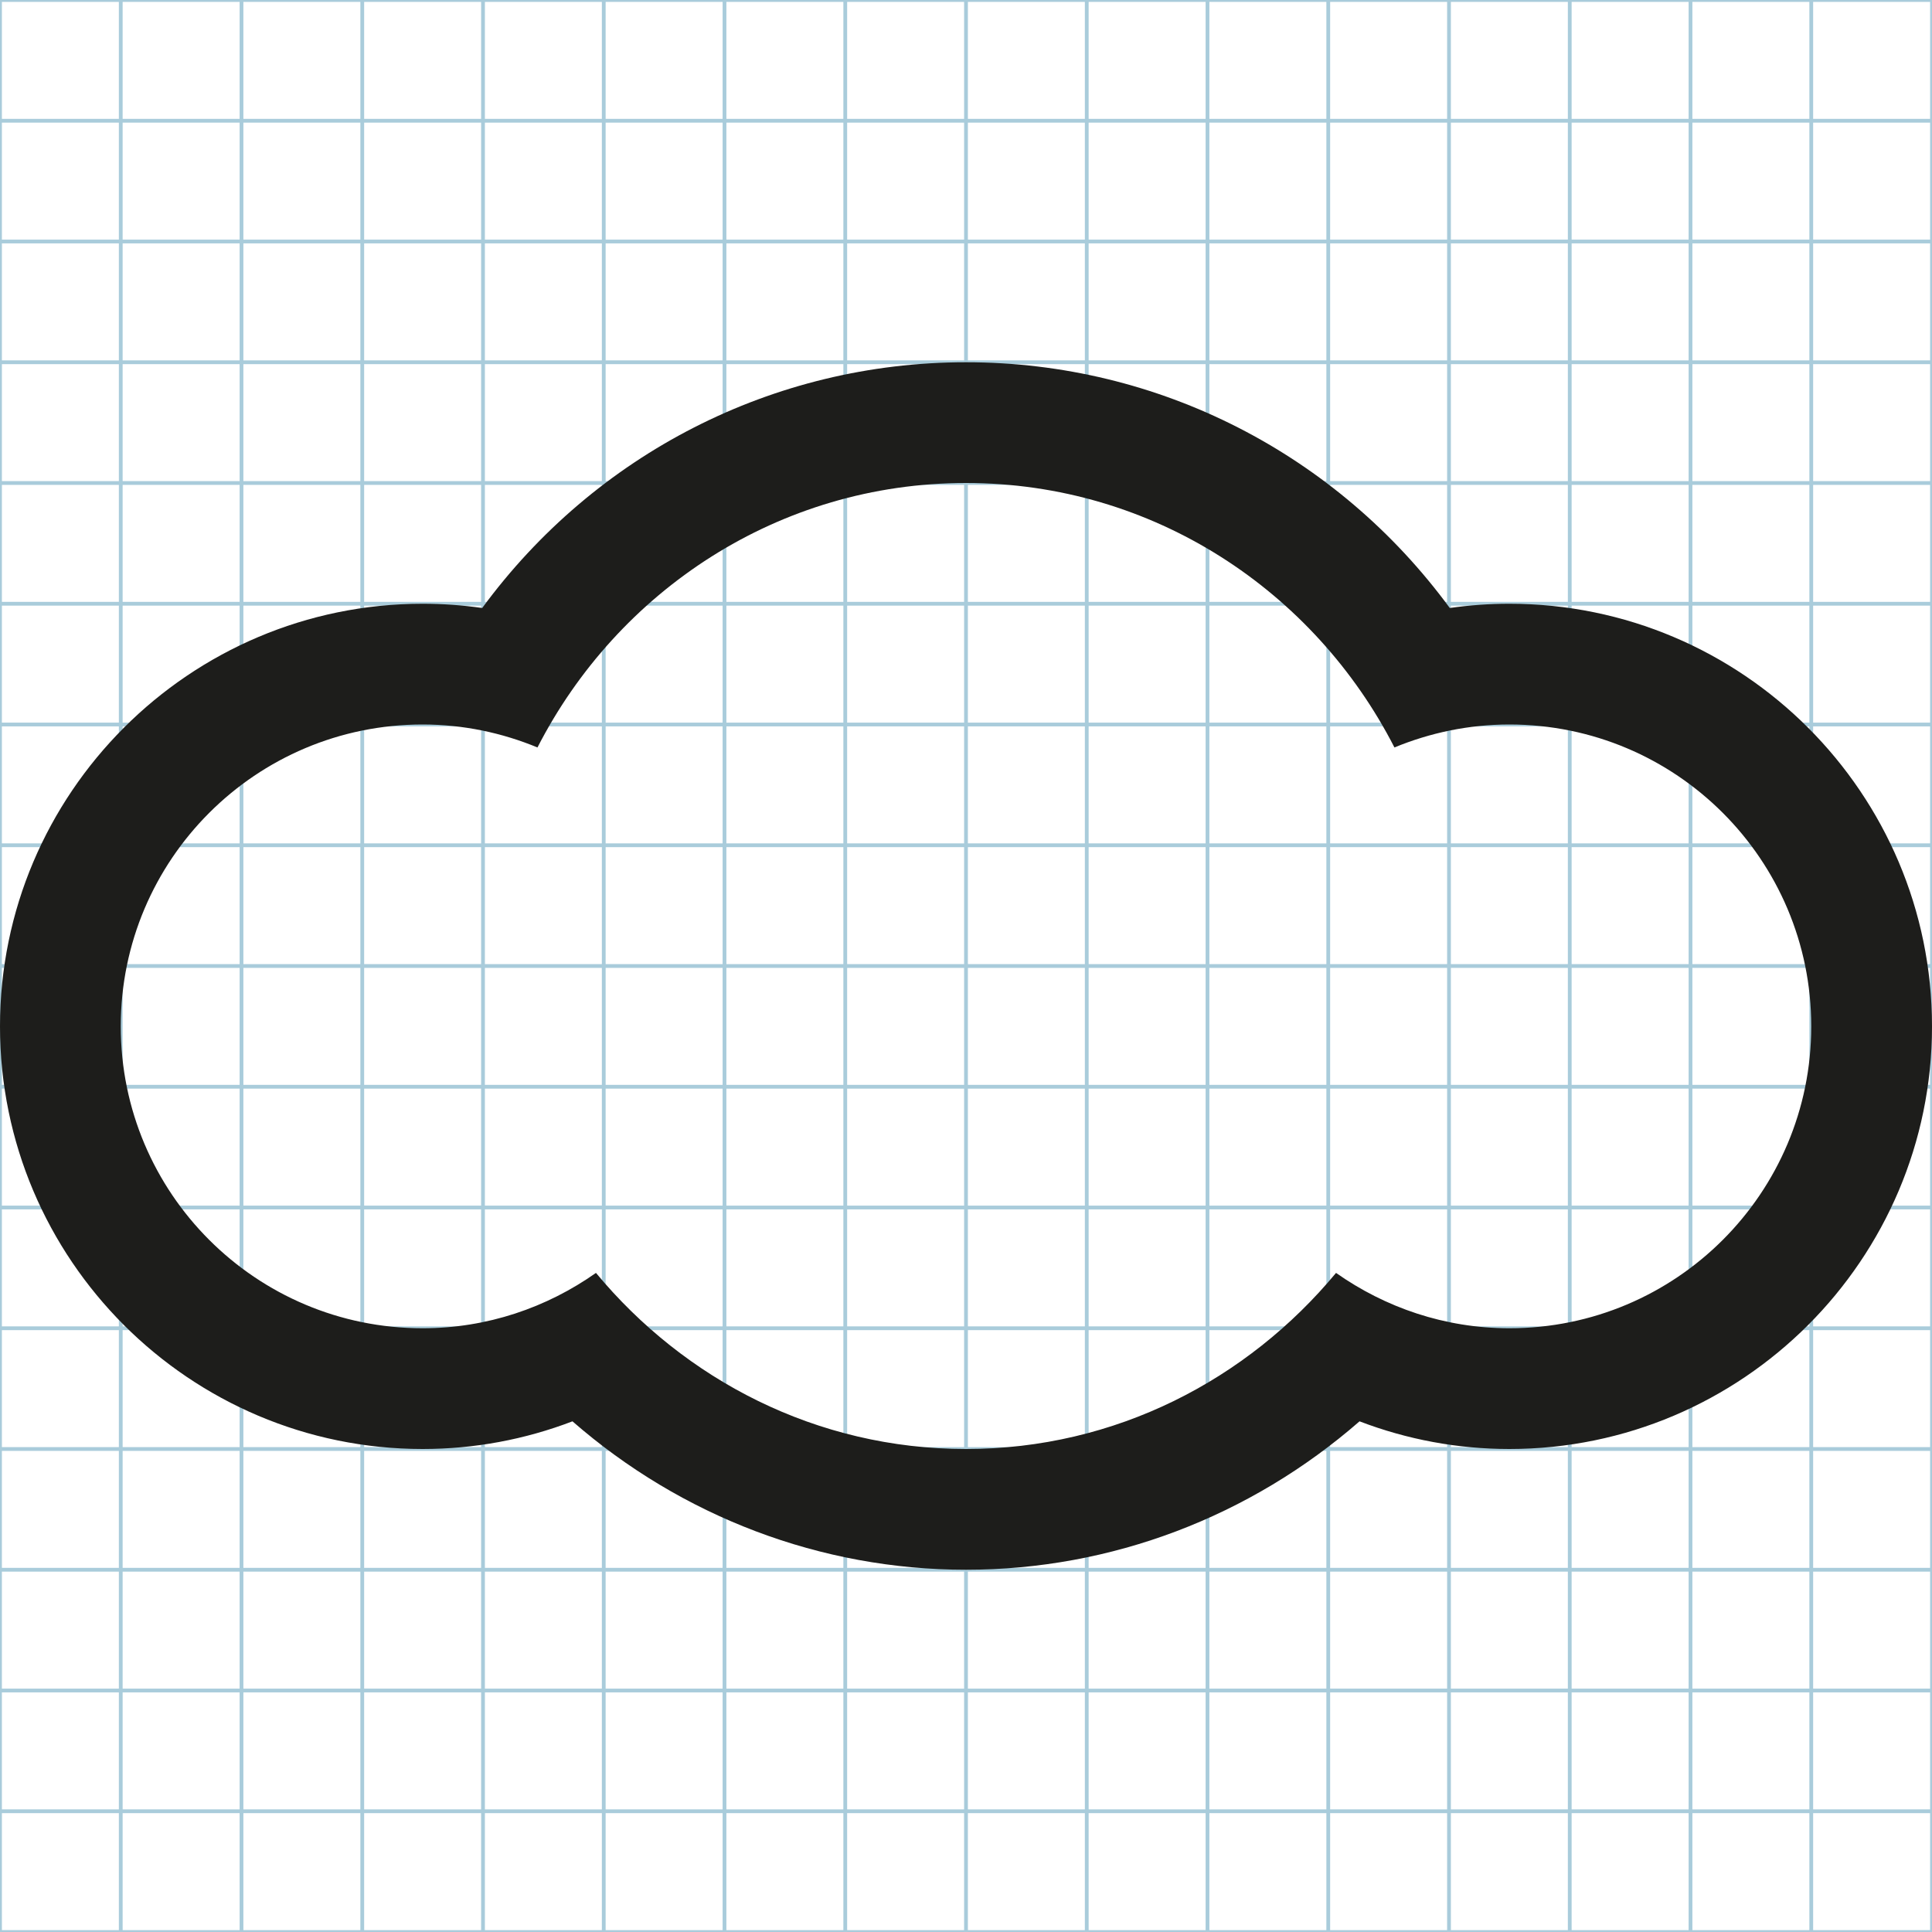
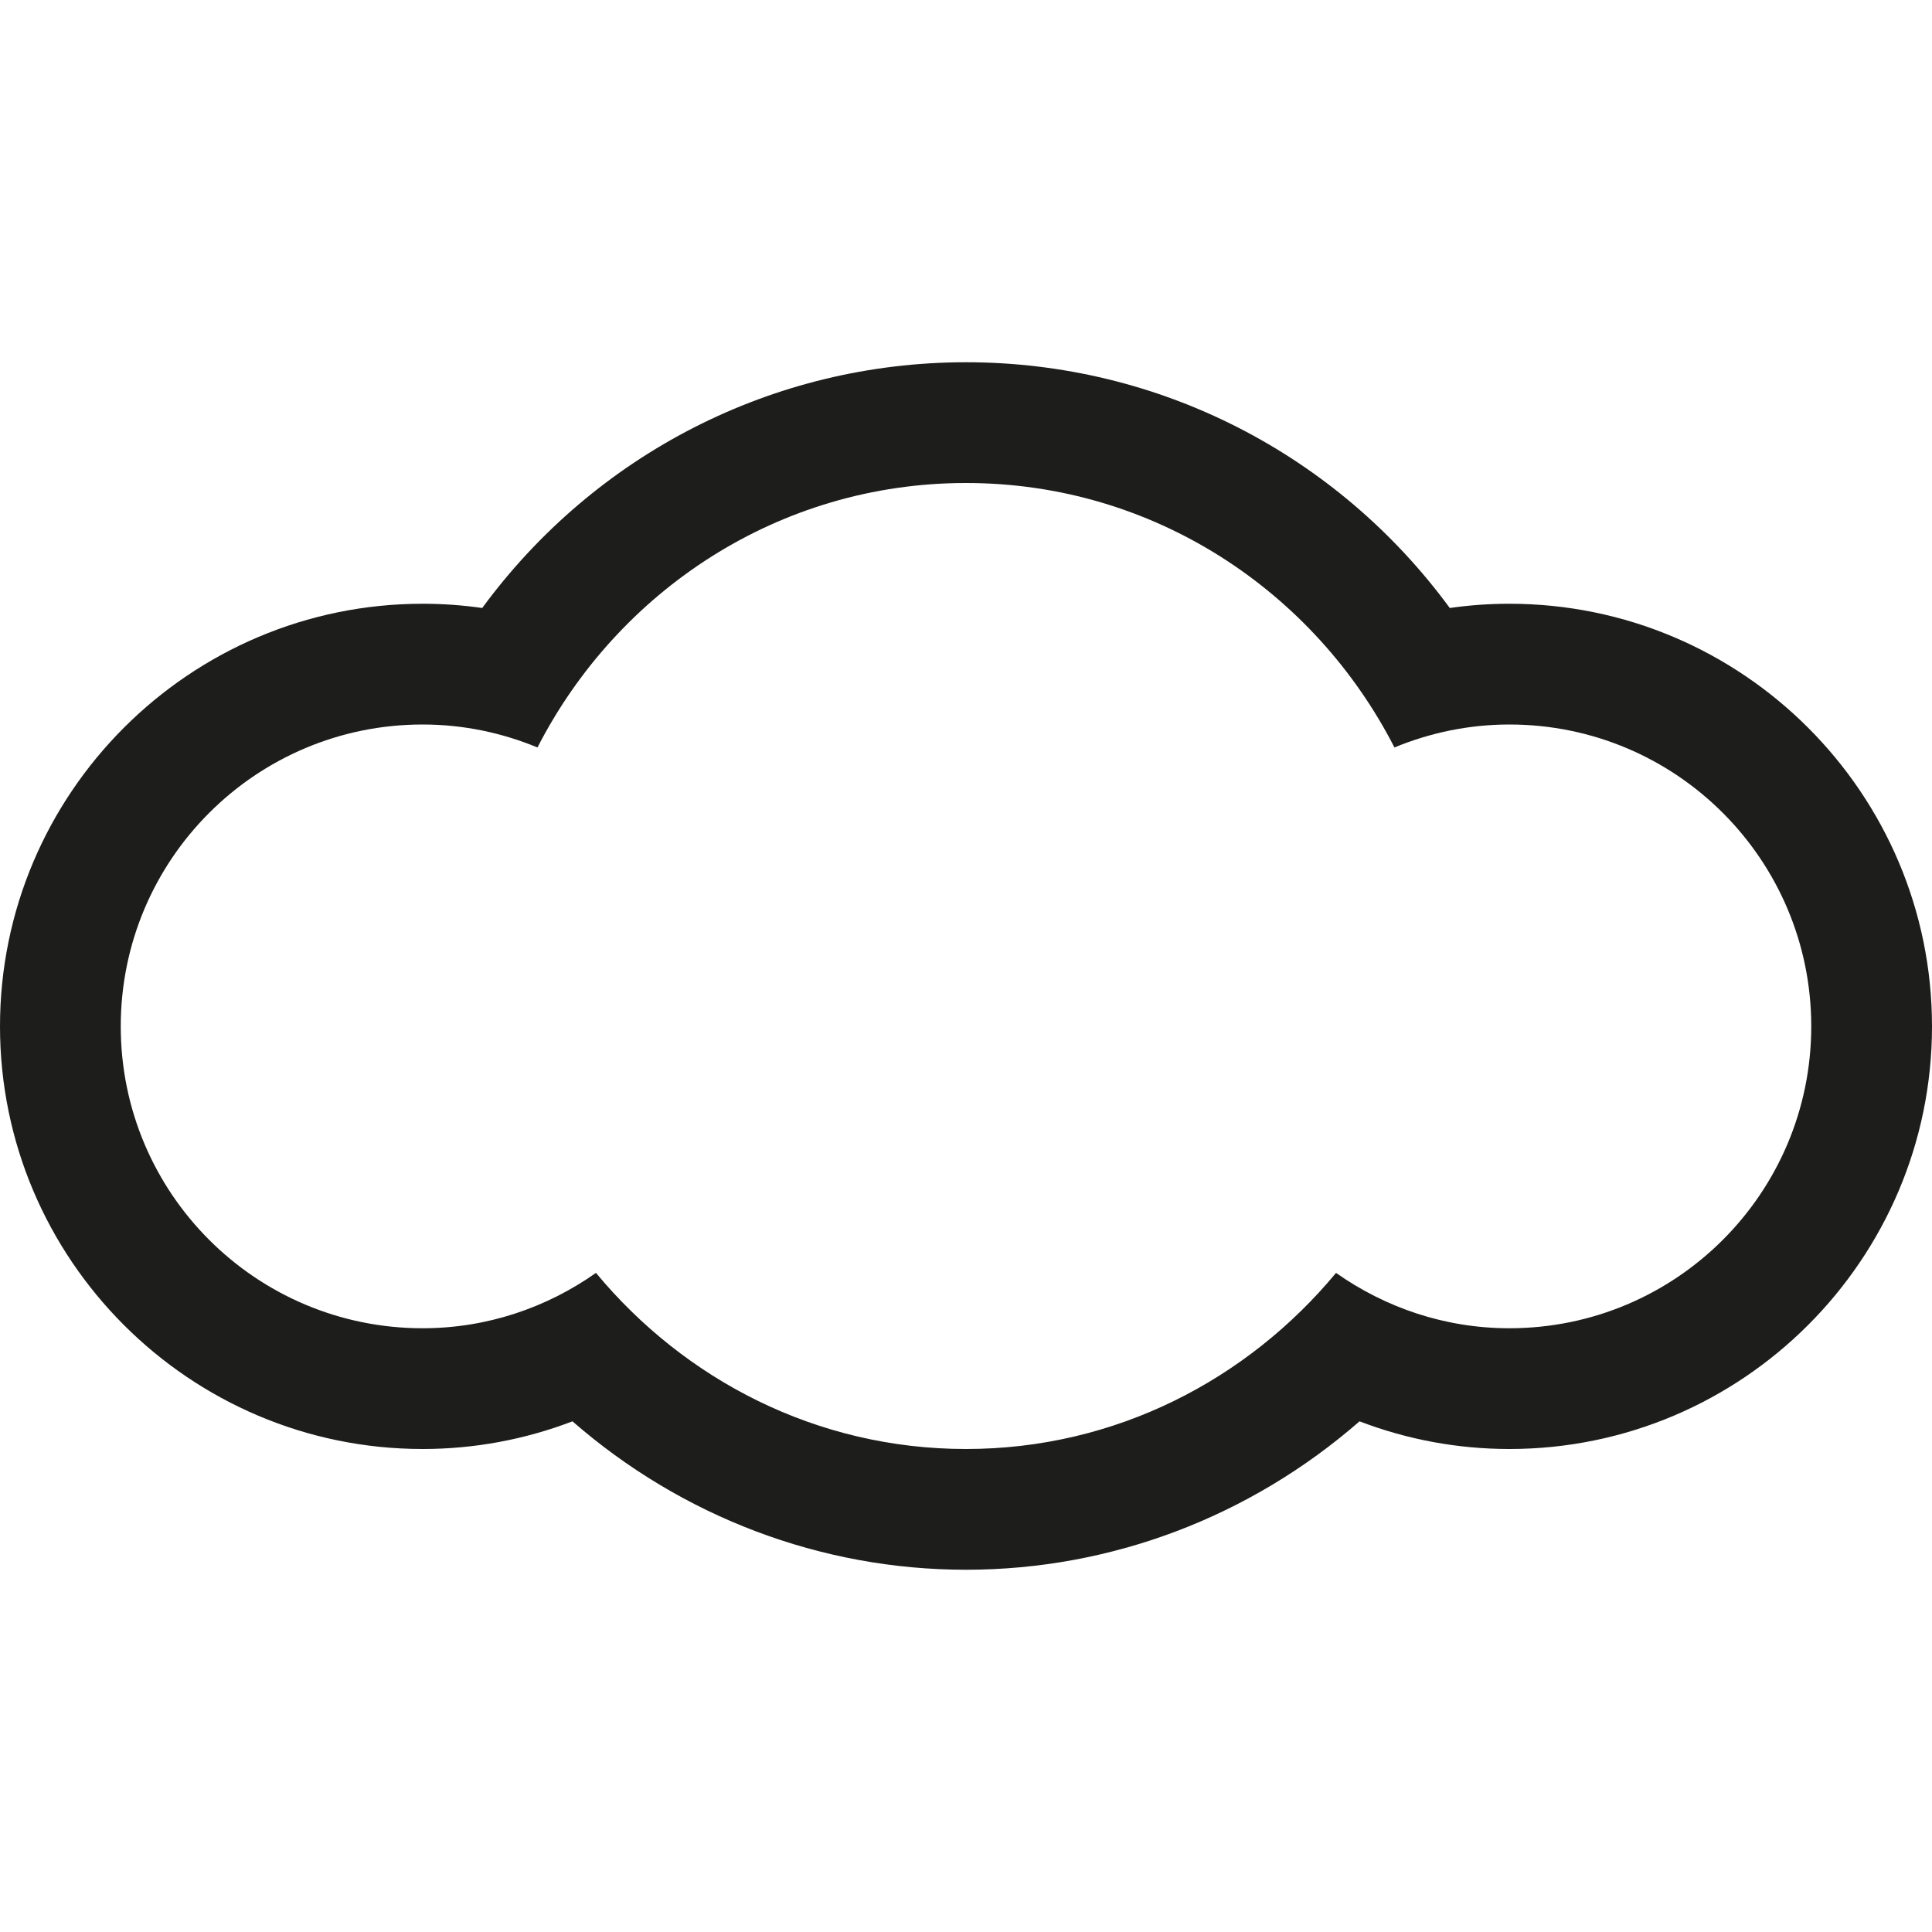
<svg xmlns="http://www.w3.org/2000/svg" version="1.1" id="Layer_1" x="0px" y="0px" width="512px" height="512px" viewBox="0 0 512 512" enable-background="new 0 0 512 512" xml:space="preserve">
-   <g id="Grid_1_">
-     <g id="Layer_1_1_">
-       <g id="Grid">
-         <g>
-           <rect fill="none" stroke="#A9CCDB" stroke-miterlimit="10" width="512" height="512" />
-           <line fill="none" stroke="#A9CCDB" stroke-miterlimit="10" x1="0" y1="480" x2="512" y2="480" />
-           <line fill="none" stroke="#A9CCDB" stroke-miterlimit="10" x1="0" y1="448" x2="512" y2="448" />
-           <line fill="none" stroke="#A9CCDB" stroke-miterlimit="10" x1="0" y1="416" x2="512" y2="416" />
-           <line fill="none" stroke="#A9CCDB" stroke-miterlimit="10" x1="0" y1="384" x2="512" y2="384" />
-           <line fill="none" stroke="#A9CCDB" stroke-miterlimit="10" x1="0" y1="352" x2="512" y2="352" />
-           <line fill="none" stroke="#A9CCDB" stroke-miterlimit="10" x1="0" y1="320" x2="512" y2="320" />
-           <line fill="none" stroke="#A9CCDB" stroke-miterlimit="10" x1="0" y1="288" x2="512" y2="288" />
-           <line fill="none" stroke="#A9CCDB" stroke-miterlimit="10" x1="0" y1="256" x2="512" y2="256" />
-           <line fill="none" stroke="#A9CCDB" stroke-miterlimit="10" x1="0" y1="224" x2="512" y2="224" />
-           <line fill="none" stroke="#A9CCDB" stroke-miterlimit="10" x1="0" y1="192" x2="512" y2="192" />
-           <line fill="none" stroke="#A9CCDB" stroke-miterlimit="10" x1="0" y1="160" x2="512" y2="160" />
-           <line fill="none" stroke="#A9CCDB" stroke-miterlimit="10" x1="0" y1="128" x2="512" y2="128" />
-           <line fill="none" stroke="#A9CCDB" stroke-miterlimit="10" x1="0" y1="96" x2="512" y2="96" />
-           <line fill="none" stroke="#A9CCDB" stroke-miterlimit="10" x1="0" y1="64" x2="512" y2="64" />
-           <line fill="none" stroke="#A9CCDB" stroke-miterlimit="10" x1="0" y1="32" x2="512" y2="32" />
-           <line fill="none" stroke="#A9CCDB" stroke-miterlimit="10" x1="480" y1="0" x2="480" y2="512" />
-           <line fill="none" stroke="#A9CCDB" stroke-miterlimit="10" x1="448" y1="0" x2="448" y2="512" />
-           <line fill="none" stroke="#A9CCDB" stroke-miterlimit="10" x1="416" y1="0" x2="416" y2="512" />
-           <line fill="none" stroke="#A9CCDB" stroke-miterlimit="10" x1="384" y1="0" x2="384" y2="512" />
-           <line fill="none" stroke="#A9CCDB" stroke-miterlimit="10" x1="352" y1="0" x2="352" y2="512" />
-           <line fill="none" stroke="#A9CCDB" stroke-miterlimit="10" x1="320" y1="0" x2="320" y2="512" />
-           <line fill="none" stroke="#A9CCDB" stroke-miterlimit="10" x1="288" y1="0" x2="288" y2="512" />
-           <line fill="none" stroke="#A9CCDB" stroke-miterlimit="10" x1="256" y1="0" x2="256" y2="512" />
-           <line fill="none" stroke="#A9CCDB" stroke-miterlimit="10" x1="224" y1="0" x2="224" y2="512" />
-           <line fill="none" stroke="#A9CCDB" stroke-miterlimit="10" x1="192" y1="0" x2="192" y2="512" />
-           <line fill="none" stroke="#A9CCDB" stroke-miterlimit="10" x1="160" y1="0" x2="160" y2="512" />
-           <line fill="none" stroke="#A9CCDB" stroke-miterlimit="10" x1="128" y1="0" x2="128" y2="512" />
-           <line fill="none" stroke="#A9CCDB" stroke-miterlimit="10" x1="96" y1="0" x2="96" y2="512" />
-           <line fill="none" stroke="#A9CCDB" stroke-miterlimit="10" x1="64" y1="0" x2="64" y2="512" />
-           <line fill="none" stroke="#A9CCDB" stroke-miterlimit="10" x1="32" y1="0" x2="32" y2="512" />
-         </g>
-       </g>
-     </g>
-   </g>
  <path fill-rule="evenodd" clip-rule="evenodd" fill="#1D1D1B" d="M400,160c-5.312,0-10.562,0.375-15.792,1.125  C354.334,120.417,307.188,96,256,96s-98.312,24.417-128.208,65.125C122.562,160.375,117.312,160,112,160C50.25,160,0,210.25,0,272  c0,61.75,50.25,112,112,112c13.688,0,27.084-2.5,39.709-7.333C180.666,401.917,217.5,416,256,416  c38.542,0,75.333-14.083,104.291-39.333C372.916,381.5,386.312,384,400,384c61.75,0,112-50.25,112-112  C512,210.25,461.75,160,400,160z M400,352c-17.125,0-32.916-5.5-45.938-14.667C330.584,365.624,295.624,384,256,384  c-39.625,0-74.584-18.376-98.062-46.667C144.938,346.5,129.125,352,112,352c-44.188,0-80-35.812-80-80s35.812-80,80-80  c10.812,0,21.062,2.208,30.438,6.083C163.667,156.667,206.291,128,256,128s92.334,28.667,113.541,70.083  C378.938,194.208,389.209,192,400,192c44.188,0,80,35.812,80,80S444.188,352,400,352z" />
</svg>
